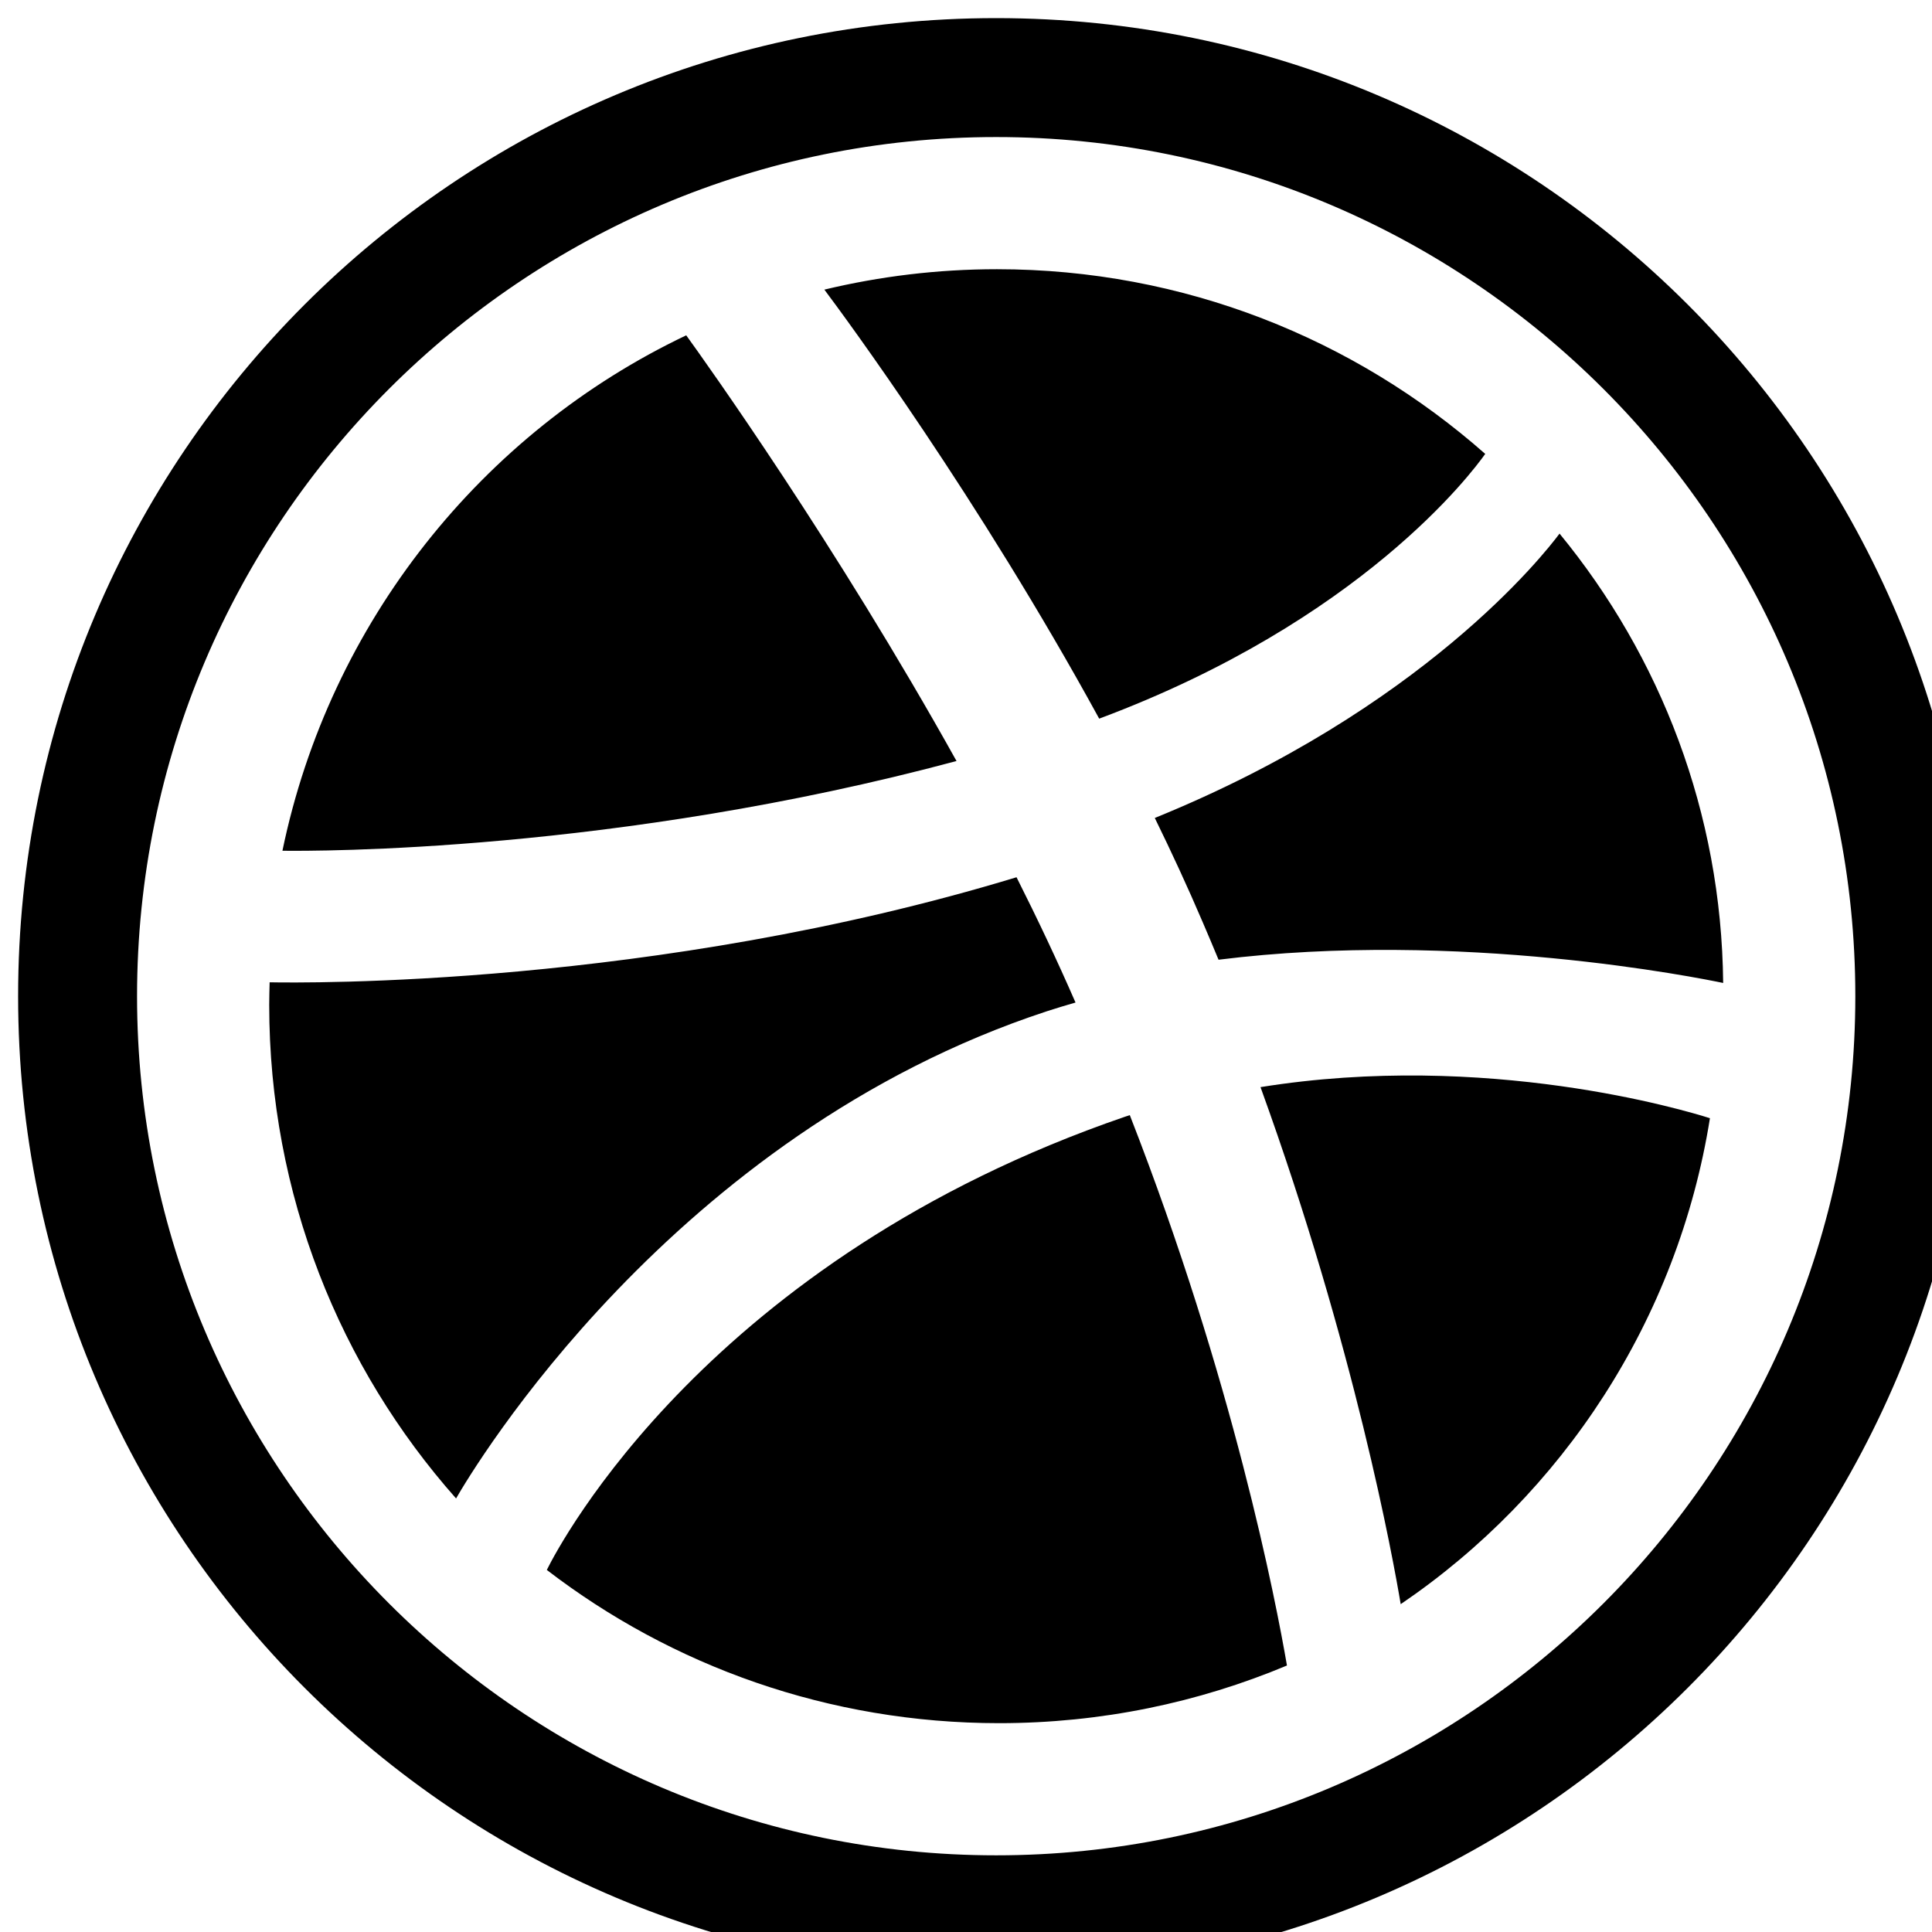
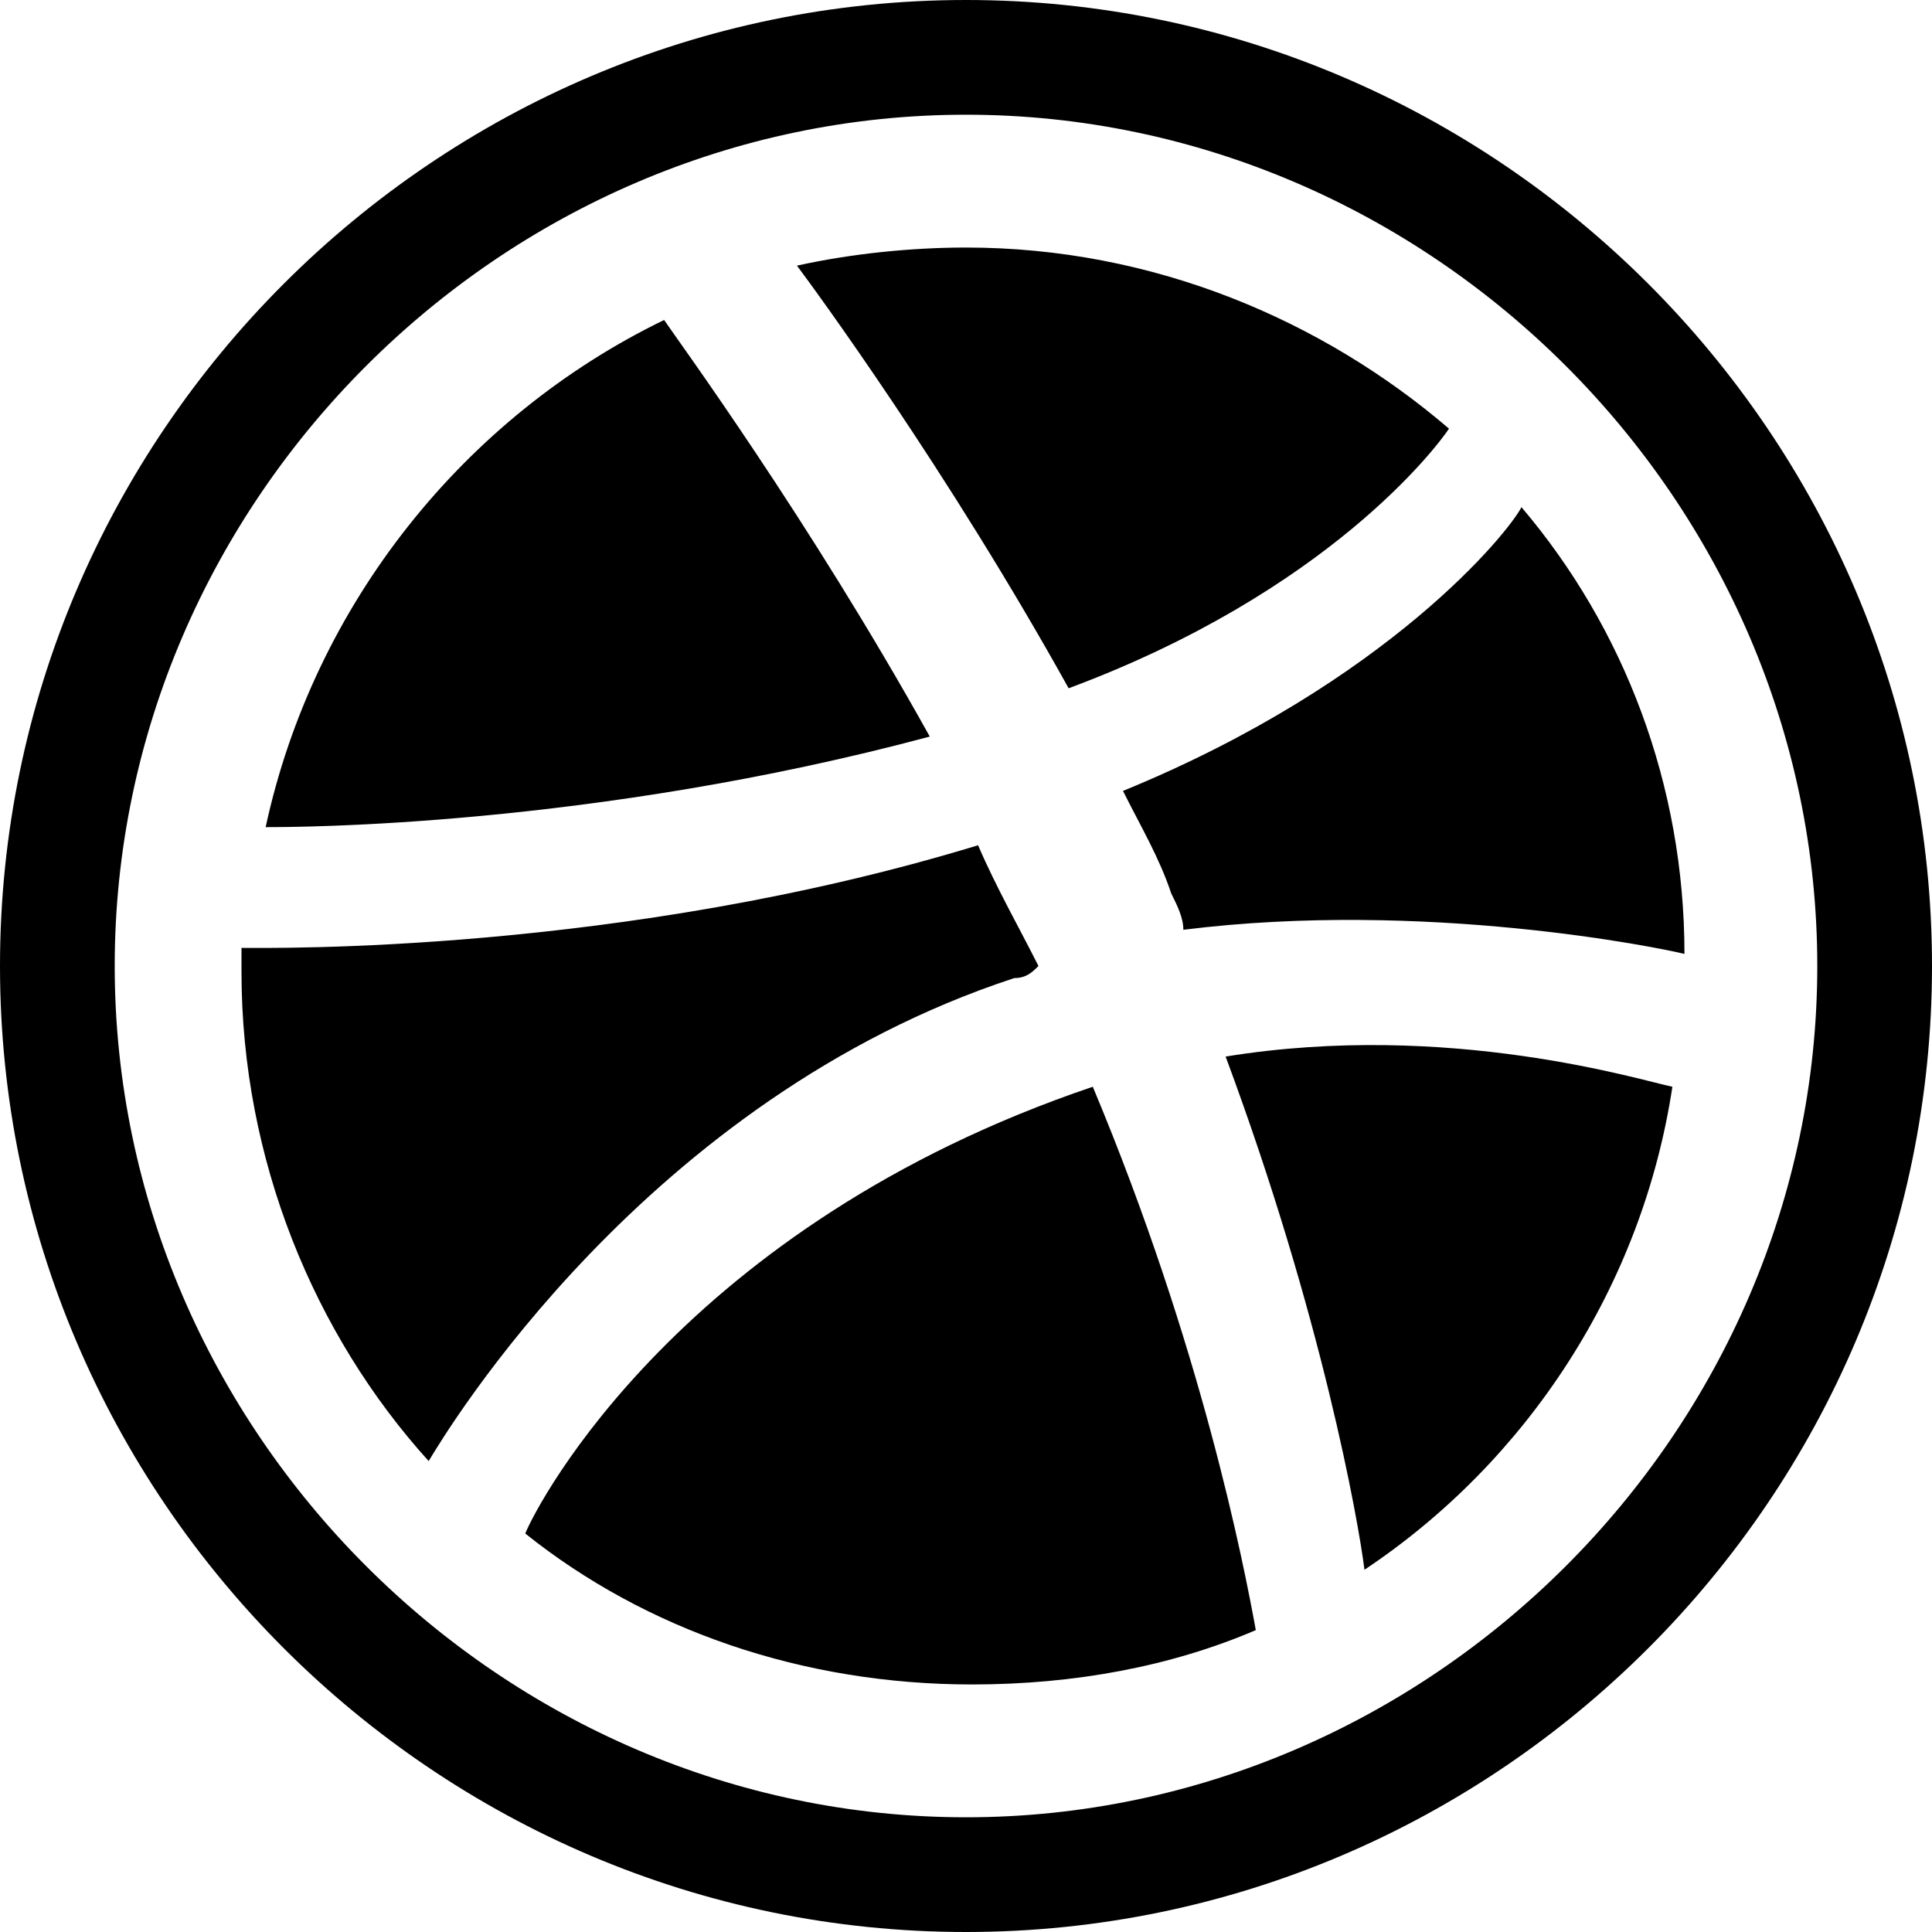
- <svg xmlns="http://www.w3.org/2000/svg" width="32px" height="32px" viewBox="0 0 32 32" version="1.1">
-   <defs />
-   <g id="Page-1" stroke="none" stroke-width="1" fill="none" fill-rule="evenodd">
-     <g id="dribbble" fill="#000000">
-       <g id="Page-1">
+ <svg xmlns="http://www.w3.org/2000/svg" version="1.1" id="Layer_1" x="0px" y="0px" viewBox="0 0 32 32" style="enable-background:new 0 0 32 32;" xml:space="preserve">
+   <g id="Page-1_2_">
+     <g id="dribbble_1_">
+       <g id="Page-1_1_">
        <g id="dribbble" transform="translate(0.3, 0.3)">
          <g id="Page-1">
-             <path d="M24.3,7.218 C24.081,7.528 22.244,9.984 17.906,11.603 C15.907,7.948 13.691,4.946 13.354,4.497 C14.272,4.277 15.228,4.159 16.213,4.159 C19.312,4.159 22.145,5.316 24.3,7.218 L24.3,7.218 L24.3,7.218 Z M17.038,16.45 C10.831,18.489 7.527,24.044 7.254,24.519 C5.332,22.351 4.159,19.484 4.159,16.344 C4.159,16.219 4.163,16.094 4.166,15.97 C4.692,15.98 10.526,16.057 16.537,14.23 C16.882,14.915 17.211,15.61 17.514,16.305 C17.354,16.351 17.196,16.399 17.038,16.45 L17.038,16.45 L17.038,16.45 Z M16.2,0 C7.253,0 0,7.253 0,16.2 C0,25.147 7.253,32.4 16.2,32.4 C25.147,32.4 32.4,25.147 32.4,16.2 C32.4,7.253 25.147,0 16.2,0 L16.2,0 L16.2,0 Z M16.2,30.43 C8.353,30.43 1.97,24.047 1.97,16.2 C1.97,8.353 8.353,1.97 16.2,1.97 C24.047,1.97 30.43,8.353 30.43,16.2 C30.43,24.047 24.047,30.43 16.2,30.43 L16.2,30.43 L16.2,30.43 Z M19.623,14.98 C19.374,14.397 19.106,13.818 18.827,13.248 C23.266,11.445 25.277,8.878 25.531,8.538 C27.202,10.572 28.214,13.16 28.241,15.981 C27.845,15.898 23.876,15.097 19.883,15.596 C19.798,15.392 19.712,15.186 19.623,14.98 L19.623,14.98 L19.623,14.98 Z M15.543,12.305 C9.894,13.82 4.919,13.798 4.378,13.791 C5.161,10.007 7.686,6.862 11.066,5.254 C11.385,5.695 13.543,8.714 15.543,12.305 L15.543,12.305 L15.543,12.305 Z M18.332,18.197 C18.359,18.188 18.386,18.179 18.413,18.17 C20.126,22.555 20.835,26.231 21.016,27.286 C19.551,27.9 17.939,28.241 16.249,28.241 C13.427,28.241 10.826,27.293 8.757,25.703 C8.976,25.261 11.448,20.56 18.332,18.197 L18.332,18.197 L18.332,18.197 Z M20.58,17.706 C24.324,17.105 27.613,18.091 28.022,18.221 C27.489,21.562 25.581,24.449 22.9,26.27 C22.778,25.539 22.142,22.023 20.578,17.706 L20.58,17.706 L20.58,17.706 Z" id="Imported-Layers" />
+             <path id="Imported-Layers" d="M23.7,6.8c-0.2,0.3-2,2.7-6.3,4.3c-2-3.6-4.2-6.6-4.5-7c0.9-0.2,1.9-0.3,2.8-0.3       C18.8,3.8,21.6,5,23.7,6.8L23.7,6.8L23.7,6.8z M16.5,15.9c-6.1,2-9.4,7.5-9.7,8c-1.9-2.1-3.1-5-3.1-8.1c0-0.1,0-0.2,0-0.4       c0.5,0,6.3,0.1,12.2-1.7c0.3,0.7,0.7,1.4,1,2C16.8,15.8,16.7,15.9,16.5,15.9L16.5,15.9L16.5,15.9z M15.7-0.3       c-8.8,0-16,7.2-16,16s7.2,16,16,16s16-7.2,16-16S24.5-0.3,15.7-0.3L15.7-0.3L15.7-0.3z M15.7,29.8C8,29.8,1.6,23.4,1.6,15.7       S8,1.6,15.7,1.6S29.8,8,29.8,15.7S23.4,29.8,15.7,29.8L15.7,29.8L15.7,29.8z M19.1,14.5c-0.2-0.6-0.5-1.1-0.8-1.7       c4.4-1.8,6.4-4.3,6.6-4.7c1.7,2,2.7,4.6,2.7,7.4c-0.4-0.1-4.3-0.9-8.3-0.4C19.3,14.9,19.2,14.7,19.1,14.5L19.1,14.5L19.1,14.5z        M15.1,11.9c-5.6,1.5-10.5,1.5-11,1.5c0.8-3.7,3.3-6.8,6.6-8.4C10.9,5.3,13.1,8.3,15.1,11.9L15.1,11.9L15.1,11.9z M17.8,17.7       C17.8,17.7,17.9,17.7,17.8,17.7c1.8,4.3,2.5,7.9,2.7,9c-1.4,0.6-3,0.9-4.7,0.9c-2.8,0-5.4-0.9-7.4-2.5       C8.6,24.6,11,20,17.8,17.7L17.8,17.7L17.8,17.7z M20,17.2c3.7-0.6,6.9,0.4,7.4,0.5c-0.5,3.3-2.4,6.2-5.1,8       C22.2,24.9,21.6,21.5,20,17.2L20,17.2L20,17.2z" />
          </g>
        </g>
      </g>
    </g>
  </g>
</svg>
